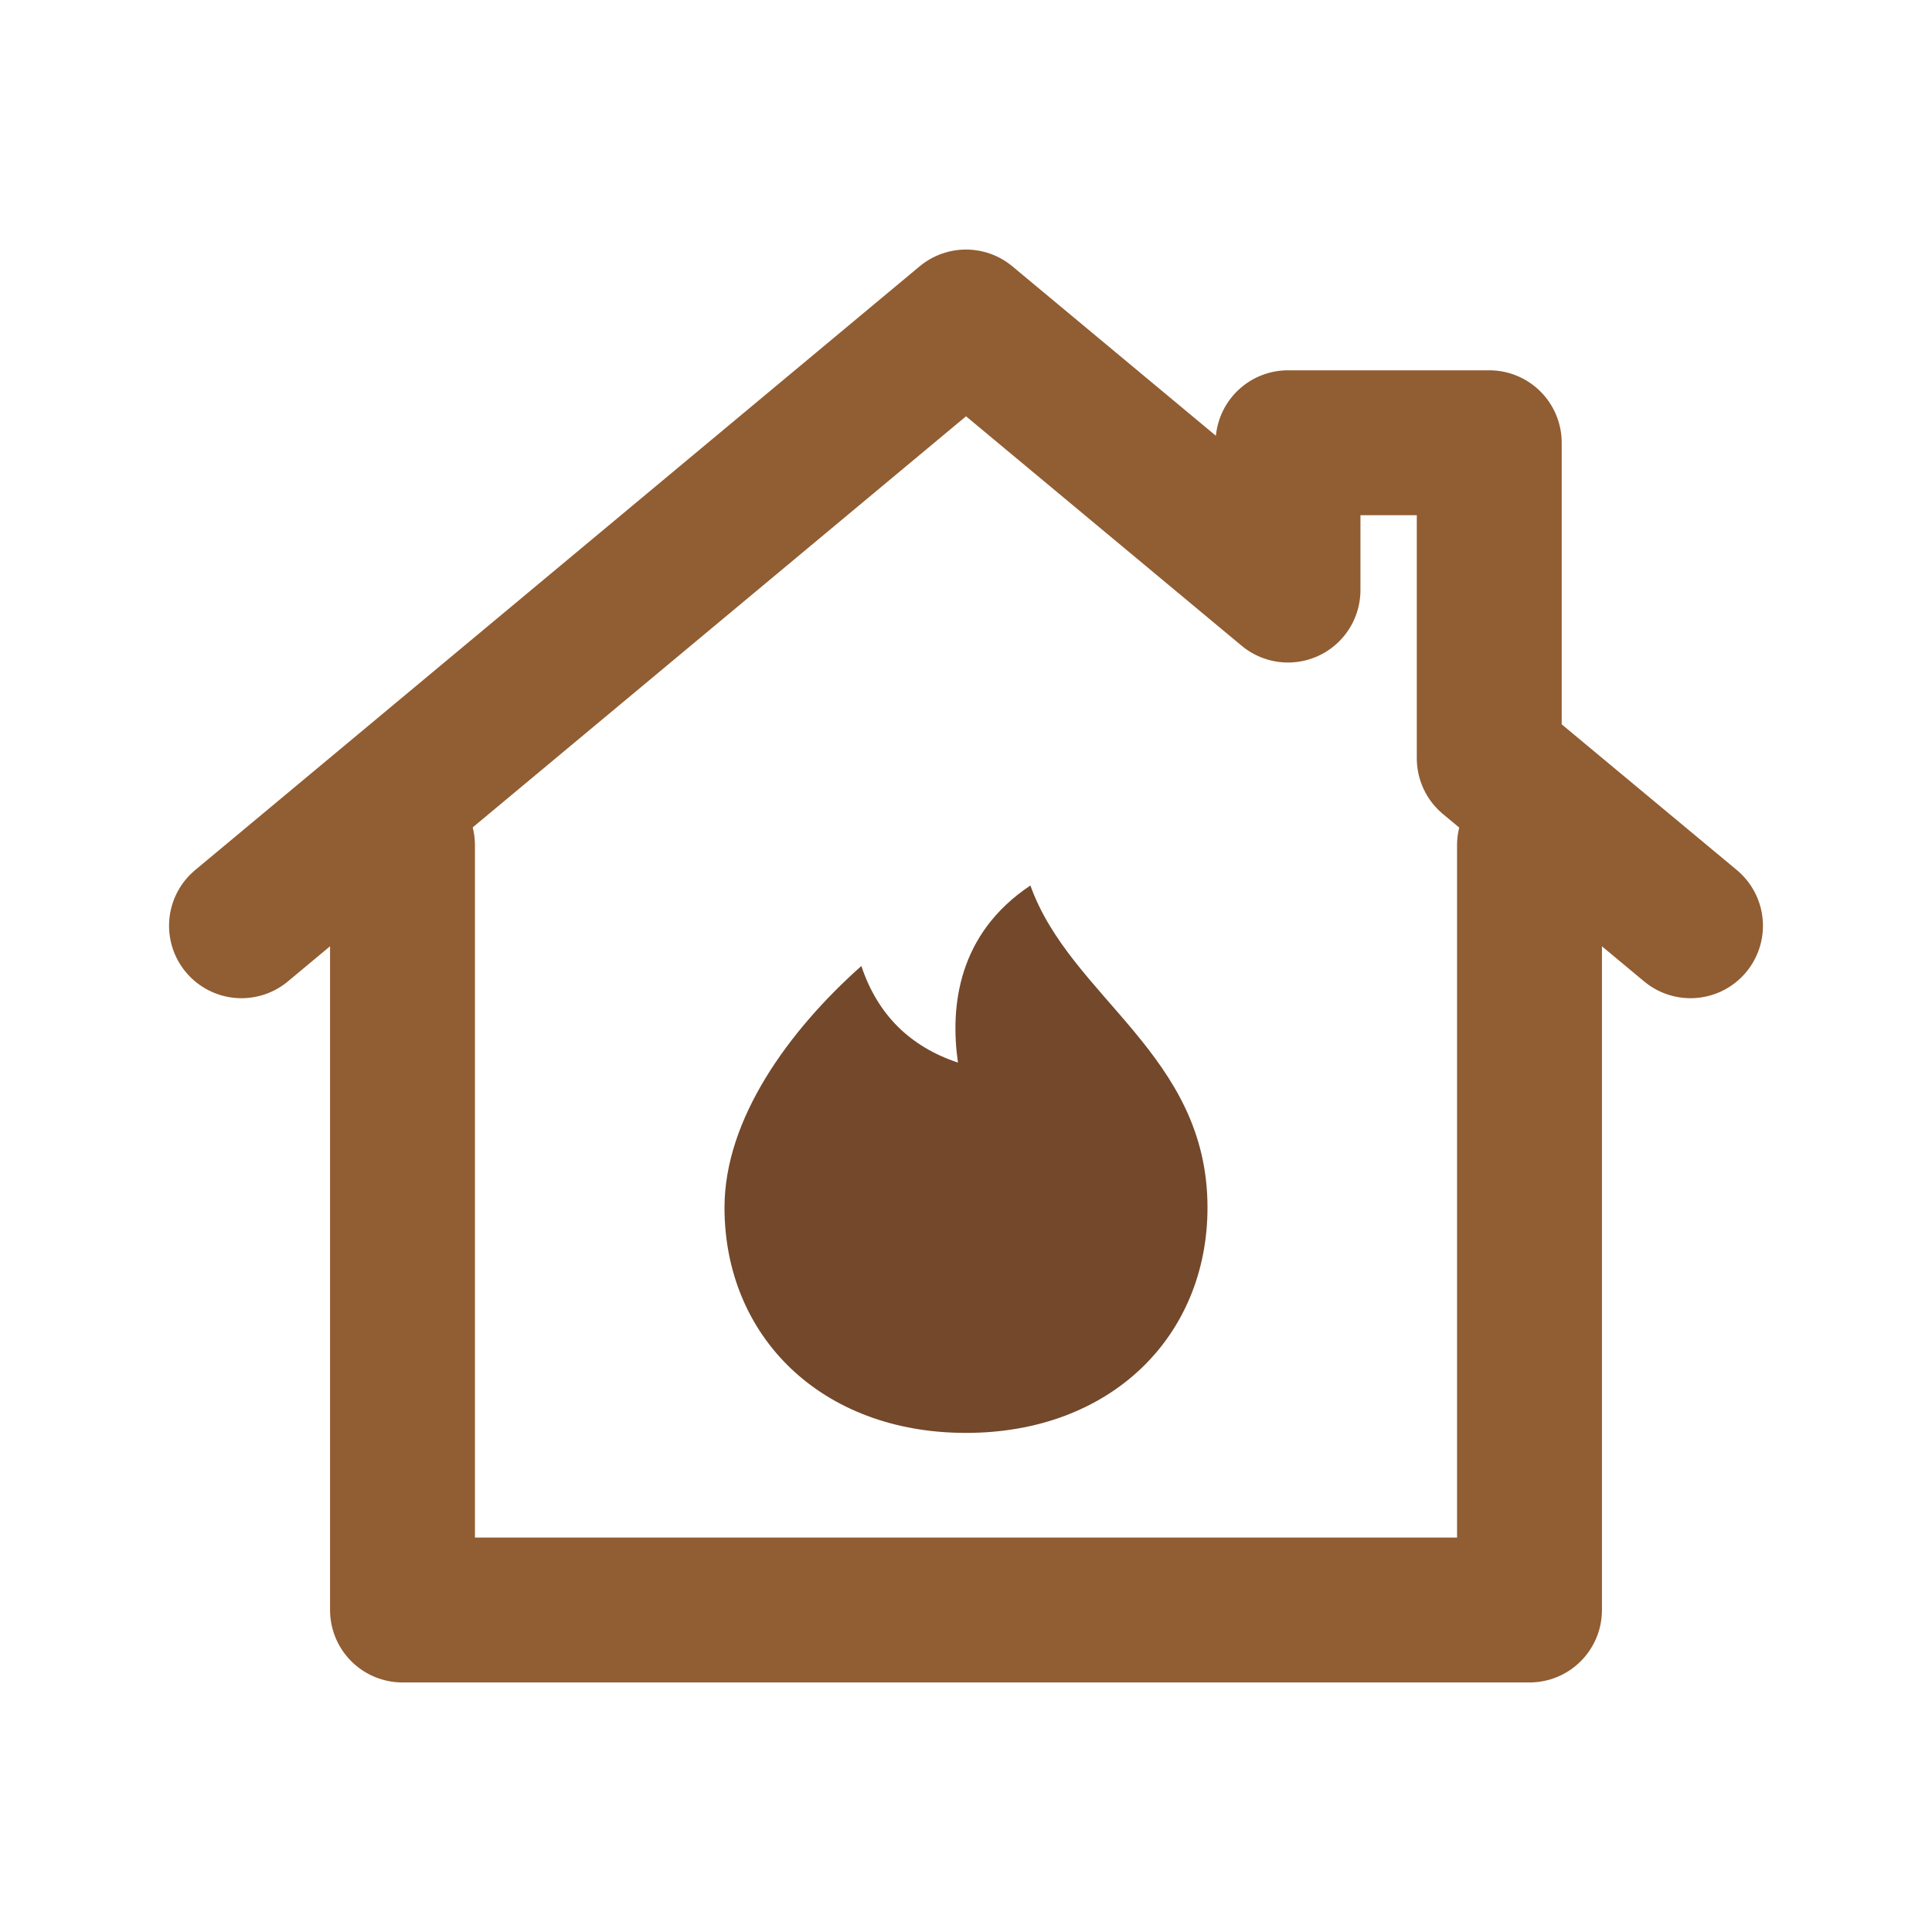
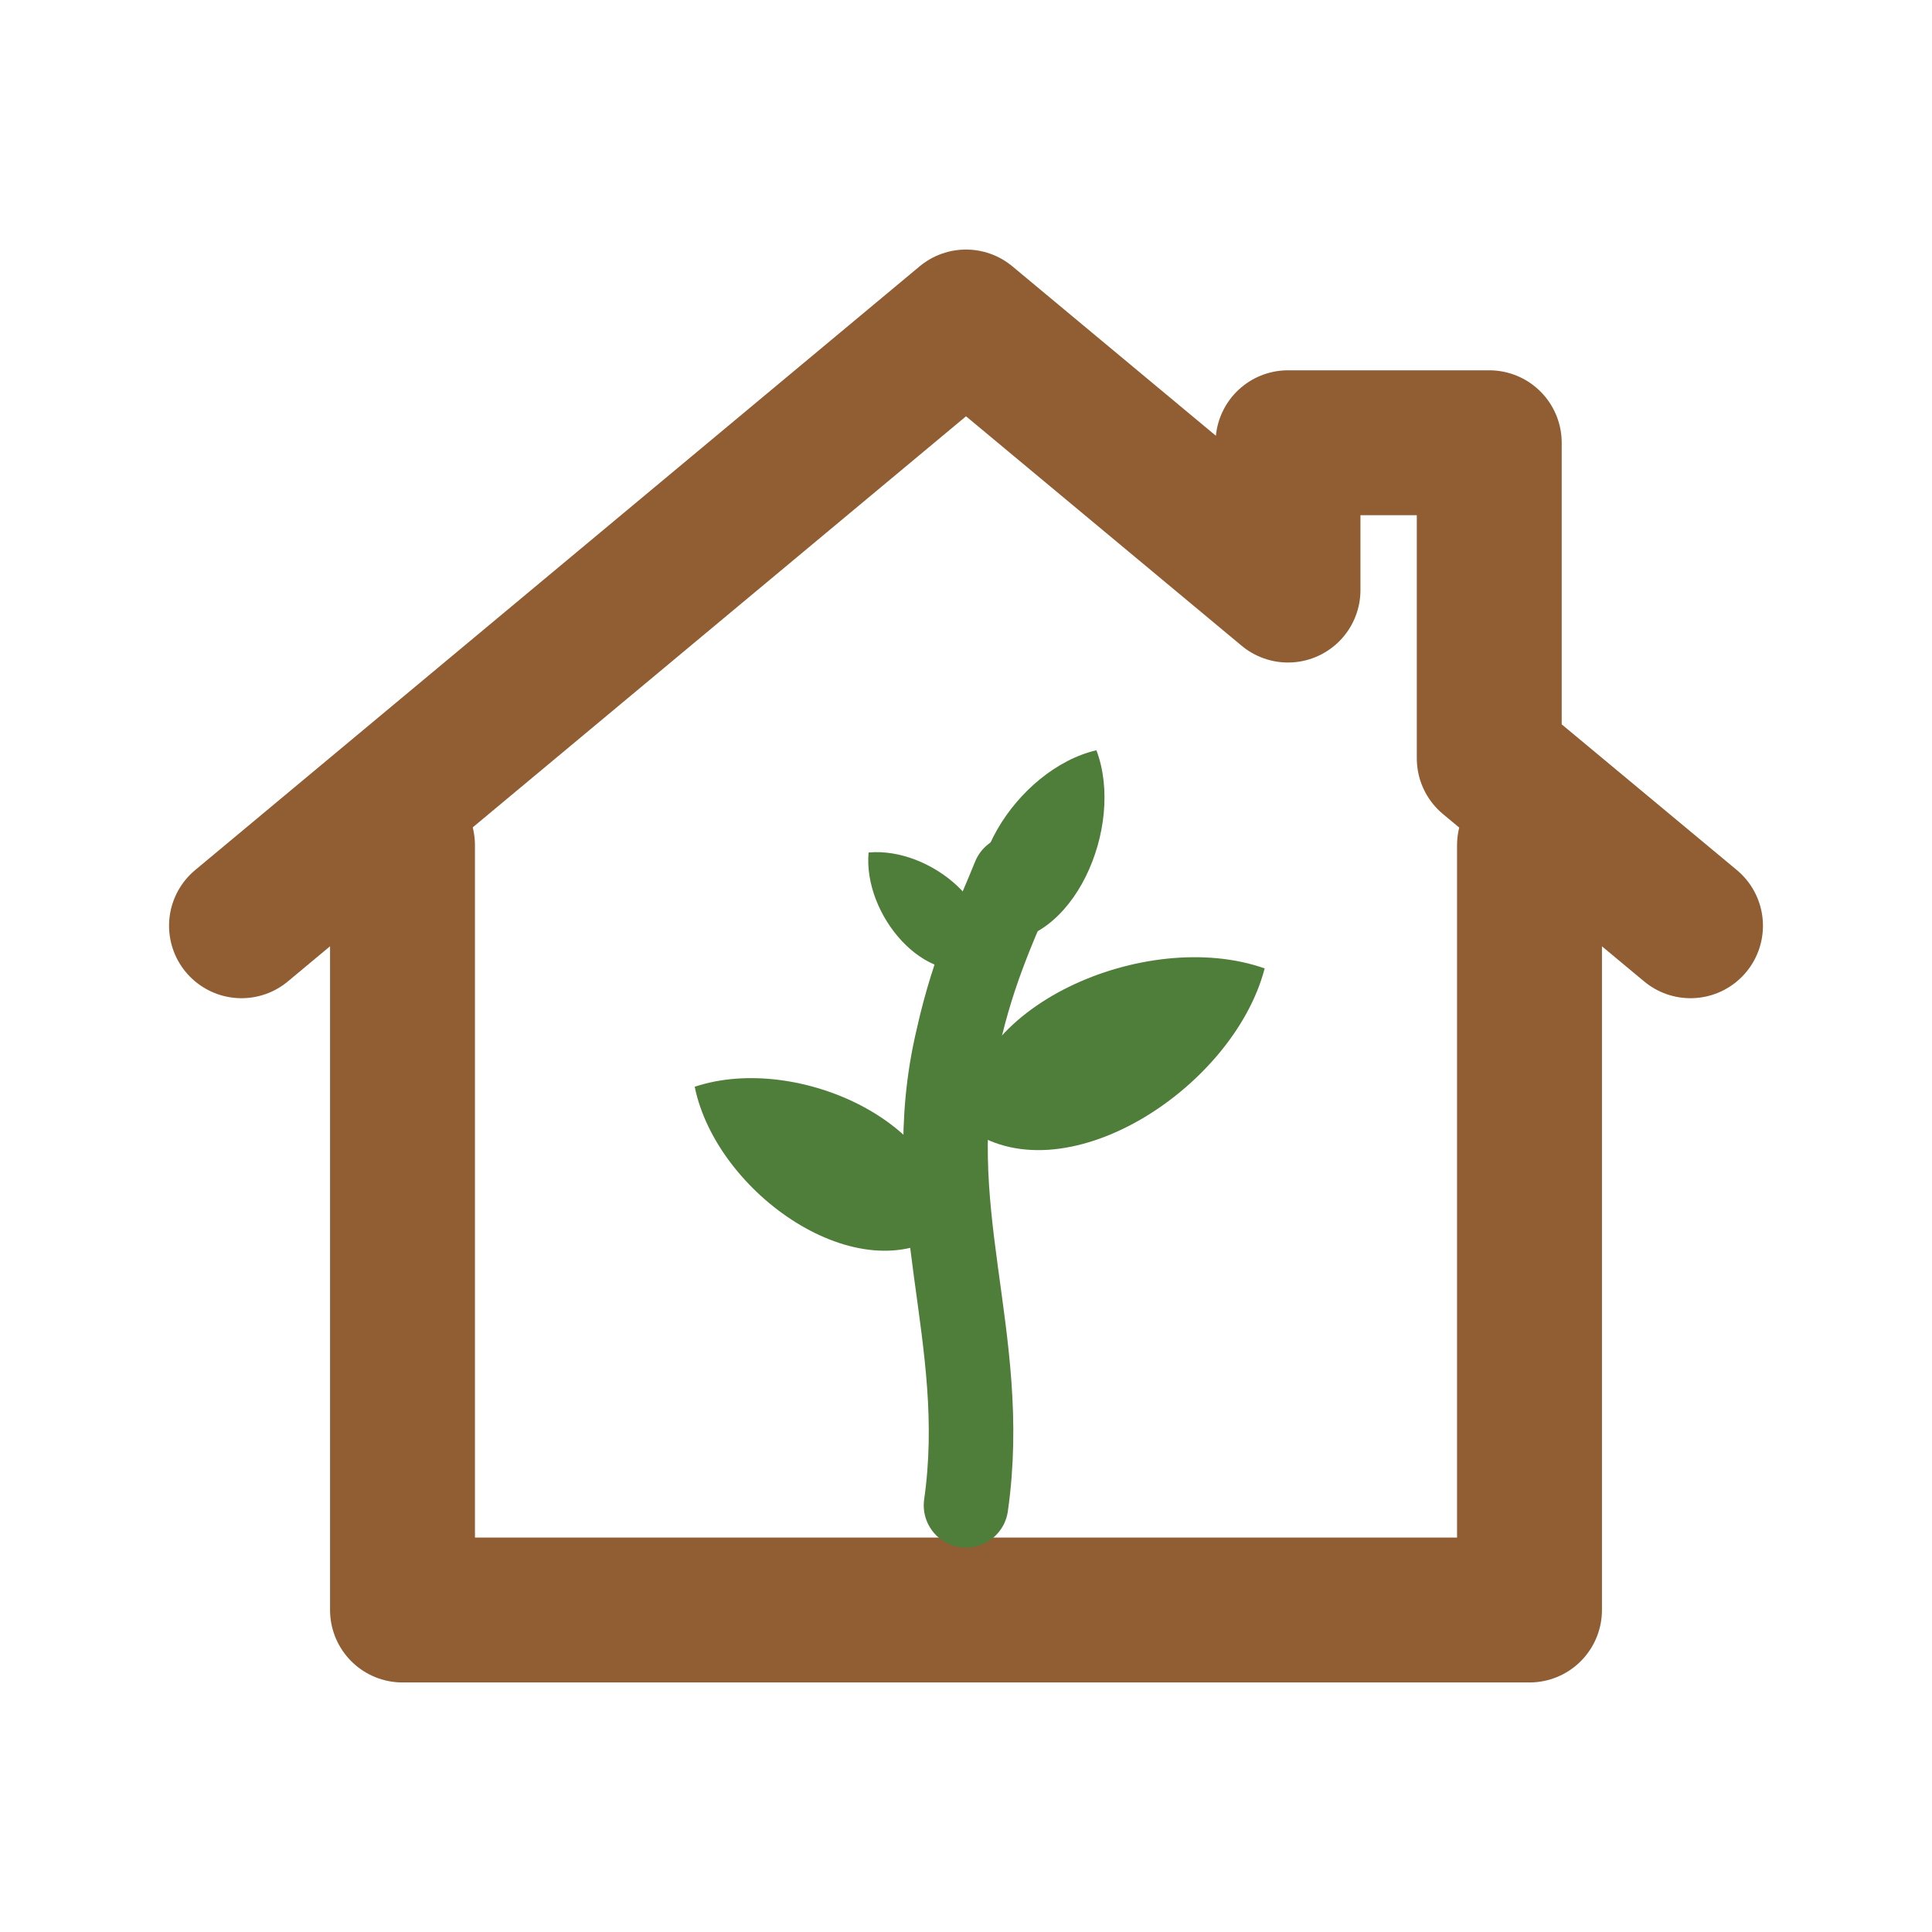
<svg xmlns="http://www.w3.org/2000/svg" viewBox="0 0 24 24" fill="none" stroke="#915d32" stroke-width="1.8" stroke-linecap="round" stroke-linejoin="round">
  <path d="M3 11.5 12 4l4 3.33V5.5h2.5v3.92L21 11.5" />
  <path d="M5 10.5V20h14v-9.5" />
-   <path d="M12 17.8c1.8 0 3-1.2 3-2.8 0-1.9-1.7-2.6-2.2-4-.9.6-1 1.5-.9 2.2-.6-.2-1-.6-1.2-1.2-.9.8-1.7 1.9-1.7 3 0 1.6 1.2 2.8 3 2.8z" fill="#73482b" stroke="none" />
+   <path d="M12 18.7C12.3 16.6 11.4 15 11.9 12.9 12.1 12 12.4 11.4 12.6 10.9" stroke="#4f7d3a" stroke-width="1.05" />
+   <path d="M11.75 15.30C11.88 13.99 9.92 13.07 8.63 13.50C8.90 14.83 10.68 16.07 11.75 15.30z" fill="#4f7d3a" stroke="none" />
+   <path d="M12.00 14.00C13.19 14.90 15.32 13.53 15.71 12.03C14.24 11.51 11.92 12.51 12.00 14.00z" fill="#4f7d3a" stroke="none" />
+   <path d="M12.35 11.70C13.33 11.76 13.98 10.27 13.62 9.32C12.63 9.55 11.75 10.92 12.35 11.70z" fill="#4f7d3a" stroke="none" />
+   <path d="M12.20 12.00C12.48 11.29 11.56 10.52 10.79 10.59C10.72 11.36 11.49 12.28 12.20 12.00z" fill="#4f7d3a" stroke="none" />
</svg>
